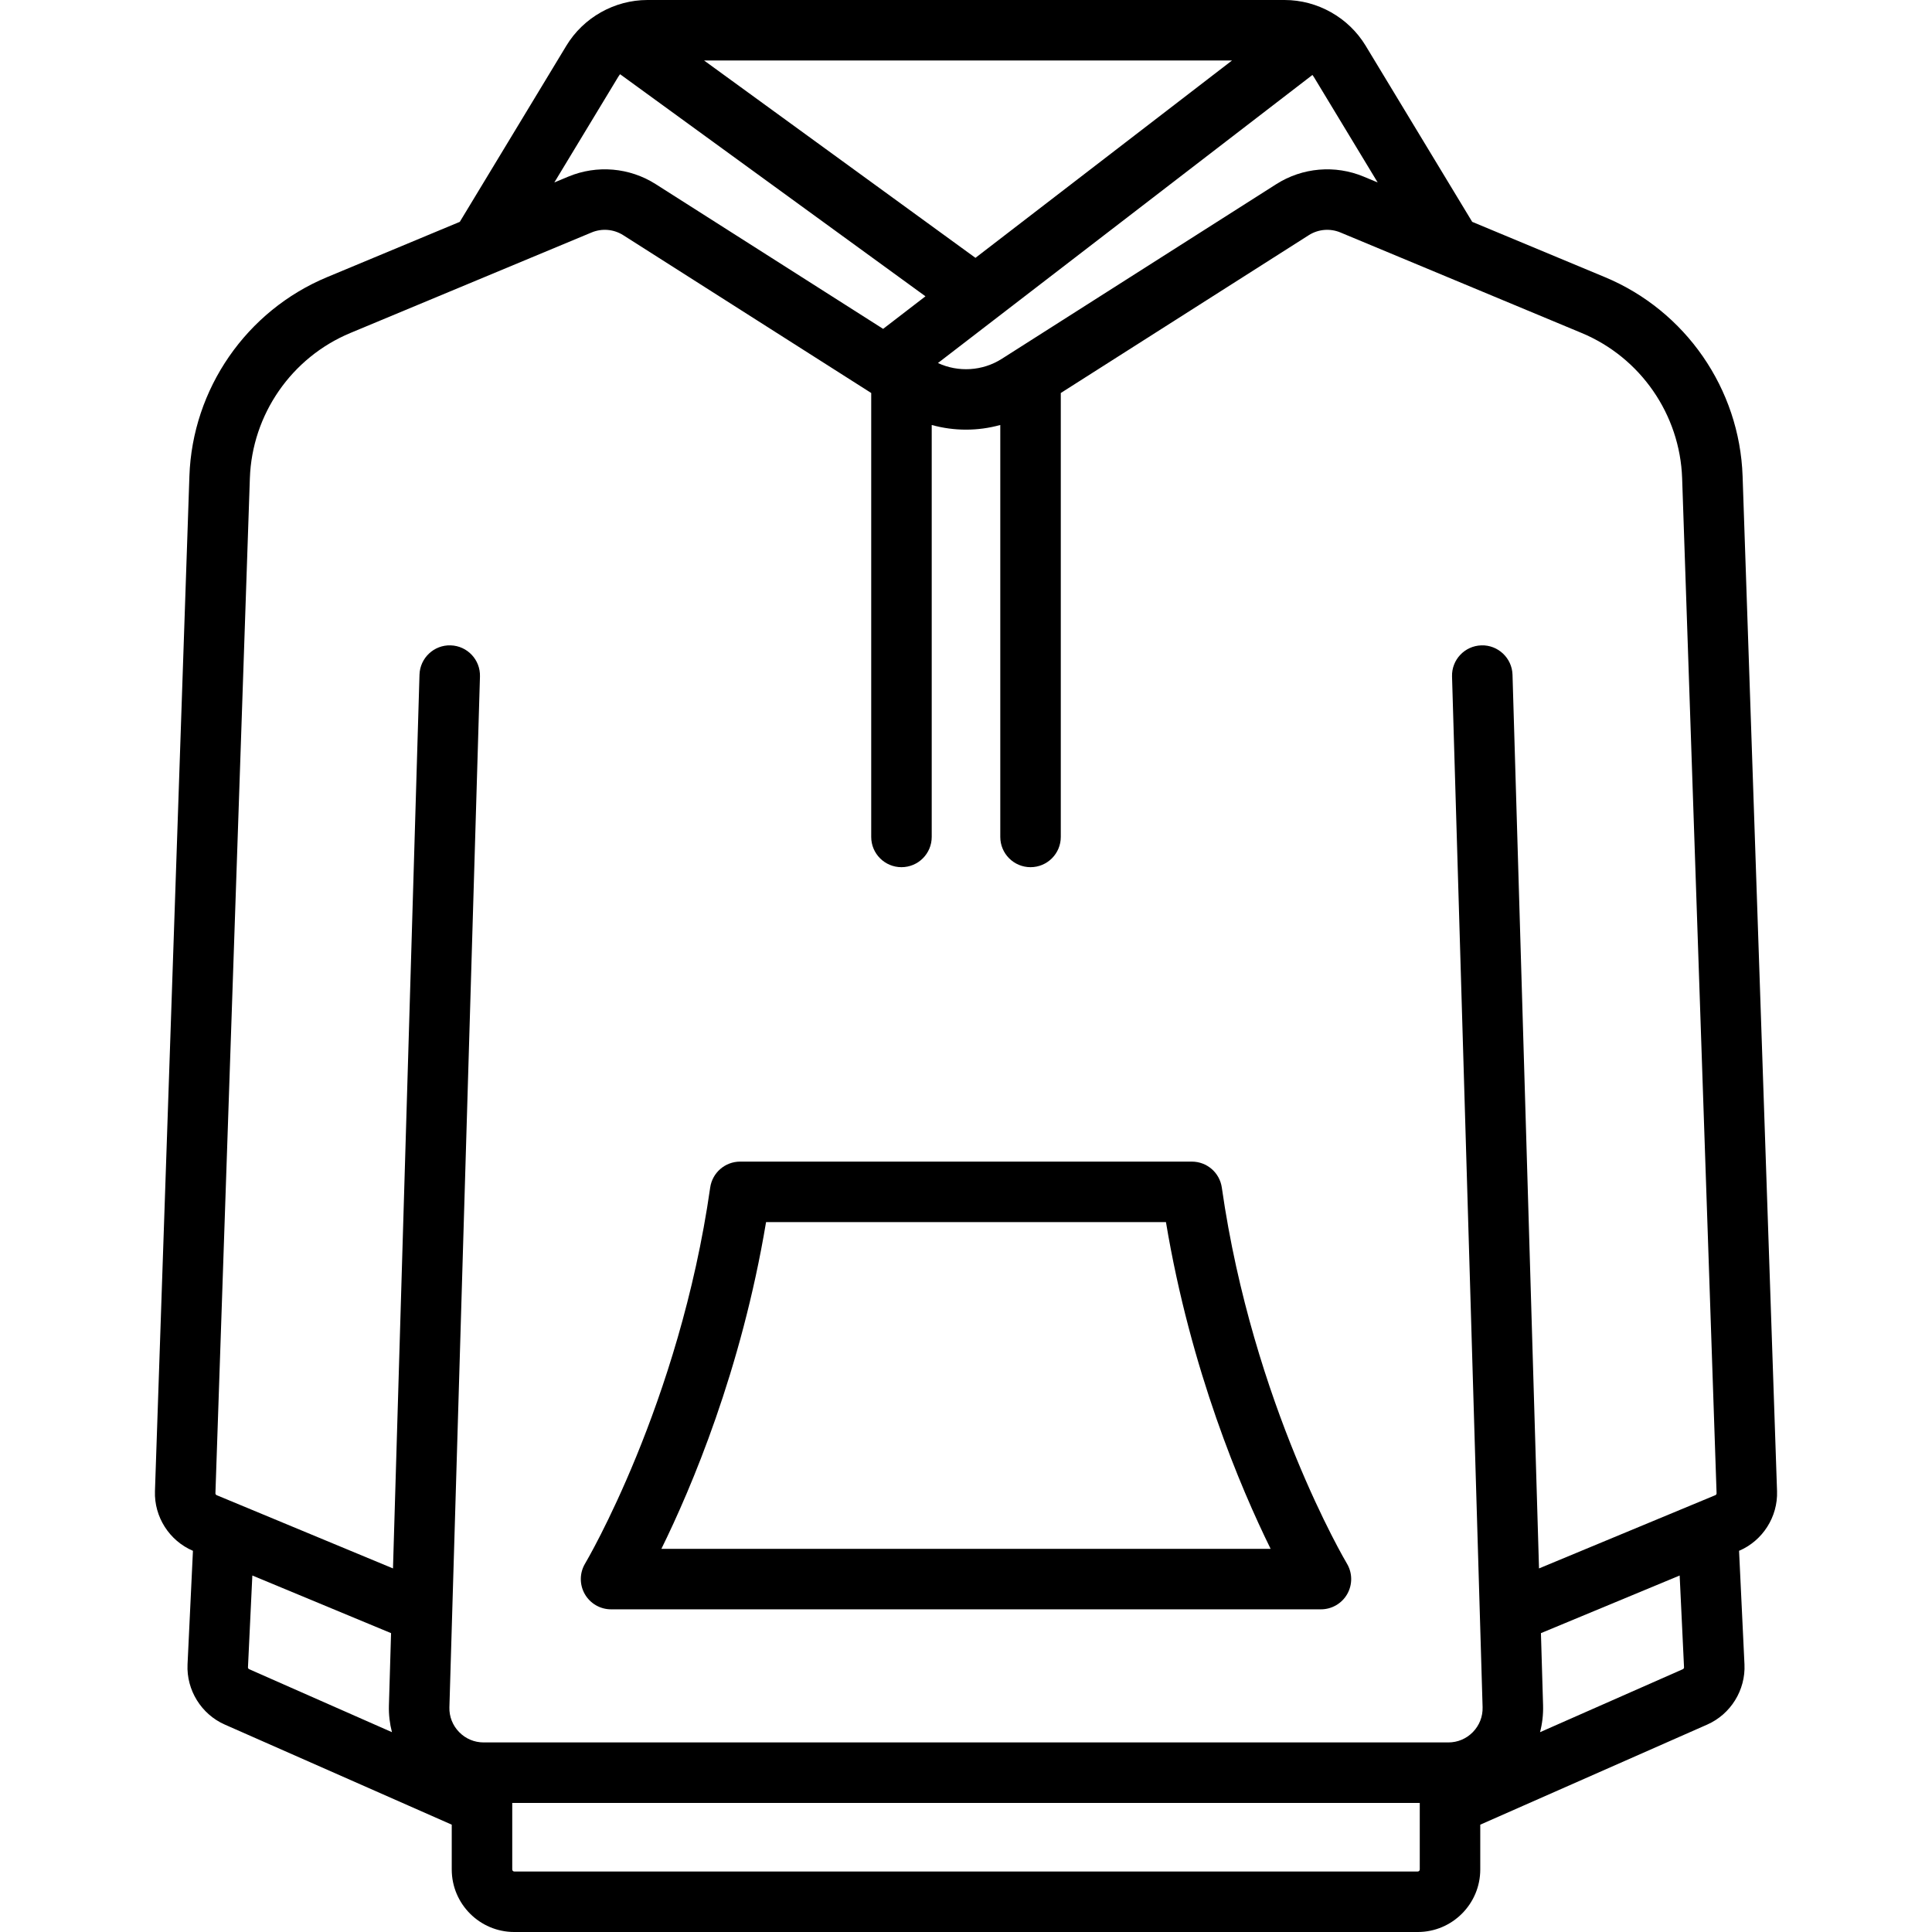
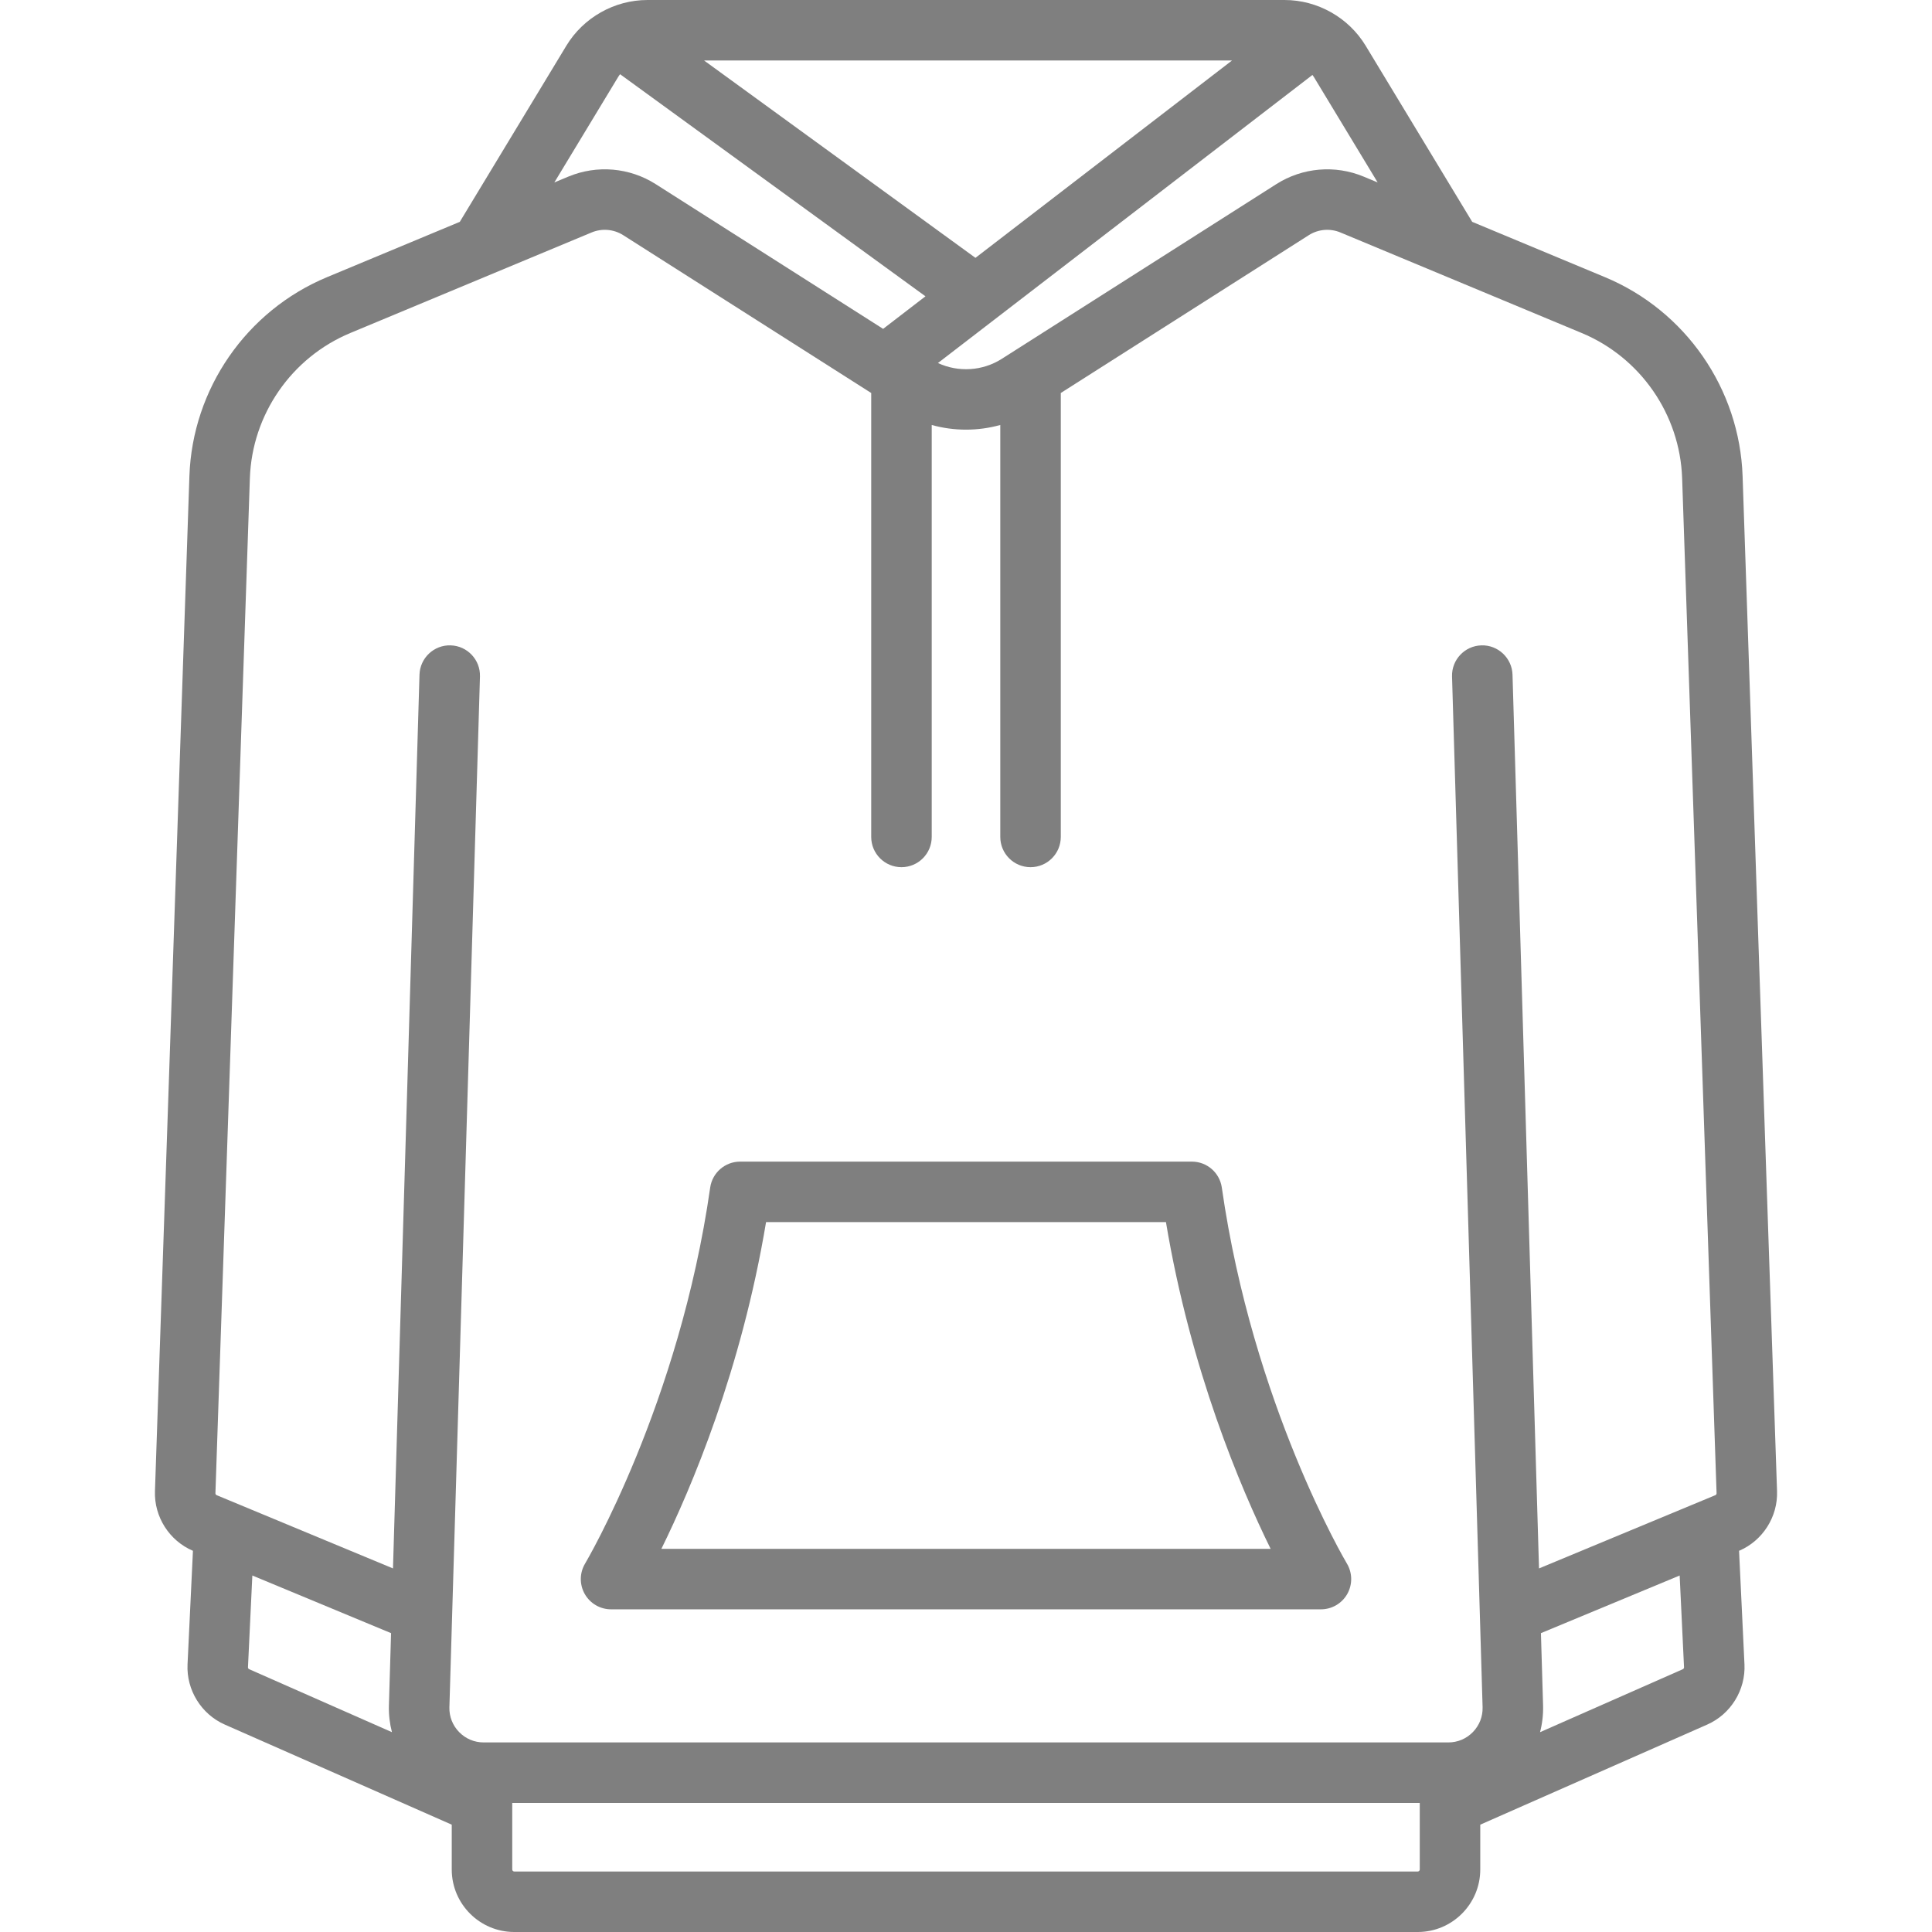
- <svg xmlns="http://www.w3.org/2000/svg" version="1.1" id="Layer_1" x="0px" y="0px" viewBox="0 0 512 512" style="enable-background:new 0 0 512 512;" xml:space="preserve">
+ <svg xmlns="http://www.w3.org/2000/svg" version="1.1" id="Layer_1" x="0px" y="0px" viewBox="0 0 512 512" style="enable-background:new 0 0 512 512; fill: rgba(0, 0, 0, 0.5);" xml:space="preserve">
  <g>
    <g>
      <path d="M470.935,395.182l-9.128-268.983c-0.785-23.138-15.101-43.844-36.473-52.748L390.149,58.79l-28.237-46.673    C357.391,4.643,349.157,0,340.421,0H171.58c-8.735,0-16.971,4.643-21.492,12.117L121.851,58.79L86.666,73.451    c-21.371,8.905-35.687,29.609-36.473,52.748l-9.128,268.982c-0.232,6.807,3.811,13.135,10.067,15.8l-1.433,30.098    c-0.323,6.793,3.641,13.202,9.864,15.947l60.154,26.53v11.877c0,9.136,7.432,16.568,16.568,16.568h239.432    c9.136,0,16.568-7.432,16.568-16.568v-11.877l60.153-26.53c6.223-2.745,10.187-9.153,9.864-15.947l-1.433-30.098    C467.124,408.315,471.167,401.987,470.935,395.182z M347.81,19.864c0.13,0.183,0.268,0.358,0.386,0.553l16.899,27.934    l-3.714-1.548c-7.573-3.155-16.226-2.409-23.147,1.996L265.47,95.103c-5.095,3.243-11.509,3.608-16.906,1.104L347.81,19.864z     M326.494,16.033l-67.991,52.3l-71.912-52.3H326.494z M163.806,20.416c0.158-0.262,0.34-0.506,0.523-0.748l80.927,58.856    l-11.217,8.628l-60.271-38.354c-6.921-4.405-15.574-5.151-23.147-1.996l-3.714,1.548L163.806,20.416z M66.031,442.355    c-0.199-0.088-0.326-0.295-0.316-0.514l1.158-24.315l36.763,15.272l-0.571,19.234c-0.062,2.402,0.218,4.754,0.805,7.012    L66.031,442.355z M376.251,478.423c0,0.017,0,0.033,0,0.05v16.959c0,0.294-0.239,0.534-0.534,0.534H136.284    c-0.295,0-0.534-0.241-0.534-0.534v-16.959c0-0.017,0-0.033,0-0.05v-0.627h240.501V478.423z M445.967,442.356l-37.841,16.69    c0.589-2.265,0.869-4.629,0.807-7.045l-0.57-19.202l36.764-15.272l1.158,24.315C446.296,442.06,446.168,442.268,445.967,442.356z     M454.582,396.237l-46.727,19.411l-7.024-236.846c-0.131-4.425-3.859-7.919-8.251-7.775c-4.426,0.131-7.907,3.826-7.775,8.251    l8.1,273.166c0.064,2.47-0.851,4.805-2.576,6.574c-1.724,1.77-4.035,2.744-6.506,2.744H128.178c-2.471,0-4.782-0.975-6.506-2.744    c-1.725-1.769-2.64-4.105-2.577-6.542l8.101-273.198c0.131-4.426-3.35-8.12-7.775-8.251c-4.408-0.143-8.119,3.349-8.251,7.775    l-7.024,236.846l-46.727-19.411c-0.204-0.084-0.336-0.29-0.329-0.512l9.128-268.982c0.573-16.884,11.02-31.994,26.615-38.492    l63.954-26.648c2.738-1.141,5.868-0.871,8.373,0.721l65.721,41.824v117.647c0,4.427,3.589,8.017,8.017,8.017    s8.017-3.589,8.017-8.017V112.623c5.936,1.652,12.236,1.652,18.171,0v109.172c0,4.427,3.589,8.017,8.017,8.017    s8.017-3.589,8.017-8.017V104.149l65.722-41.824c2.502-1.593,5.634-1.862,8.372-0.722l63.954,26.648    c15.595,6.498,26.042,21.608,26.615,38.492l9.128,268.983C454.918,395.947,454.786,396.152,454.582,396.237z" />
    </g>
  </g>
  <g>
    <g>
      <path d="M356.937,414.347c-0.248-0.415-24.916-42.034-33.142-99.623c-0.564-3.95-3.946-6.883-7.937-6.883H196.143    c-3.989,0-7.372,2.933-7.937,6.883c-8.201,57.406-32.897,99.213-33.142,99.623c-1.486,2.476-1.525,5.56-0.102,8.074    c1.423,2.514,4.087,4.067,6.976,4.067h188.125c2.888,0,5.553-1.553,6.976-4.067C358.462,419.907,358.423,416.824,356.937,414.347z     M175.276,410.455c7.958-16.172,21.184-47.305,27.737-86.58h105.977c6.552,39.275,19.779,70.408,27.737,86.58H175.276z" />
    </g>
  </g>
  <g>
</g>
  <g>
</g>
  <g>
</g>
  <g>
</g>
  <g>
</g>
  <g>
</g>
  <g>
</g>
  <g>
</g>
  <g>
</g>
  <g>
</g>
  <g>
</g>
  <g>
</g>
  <g>
</g>
  <g>
</g>
  <g>
</g>
</svg>
